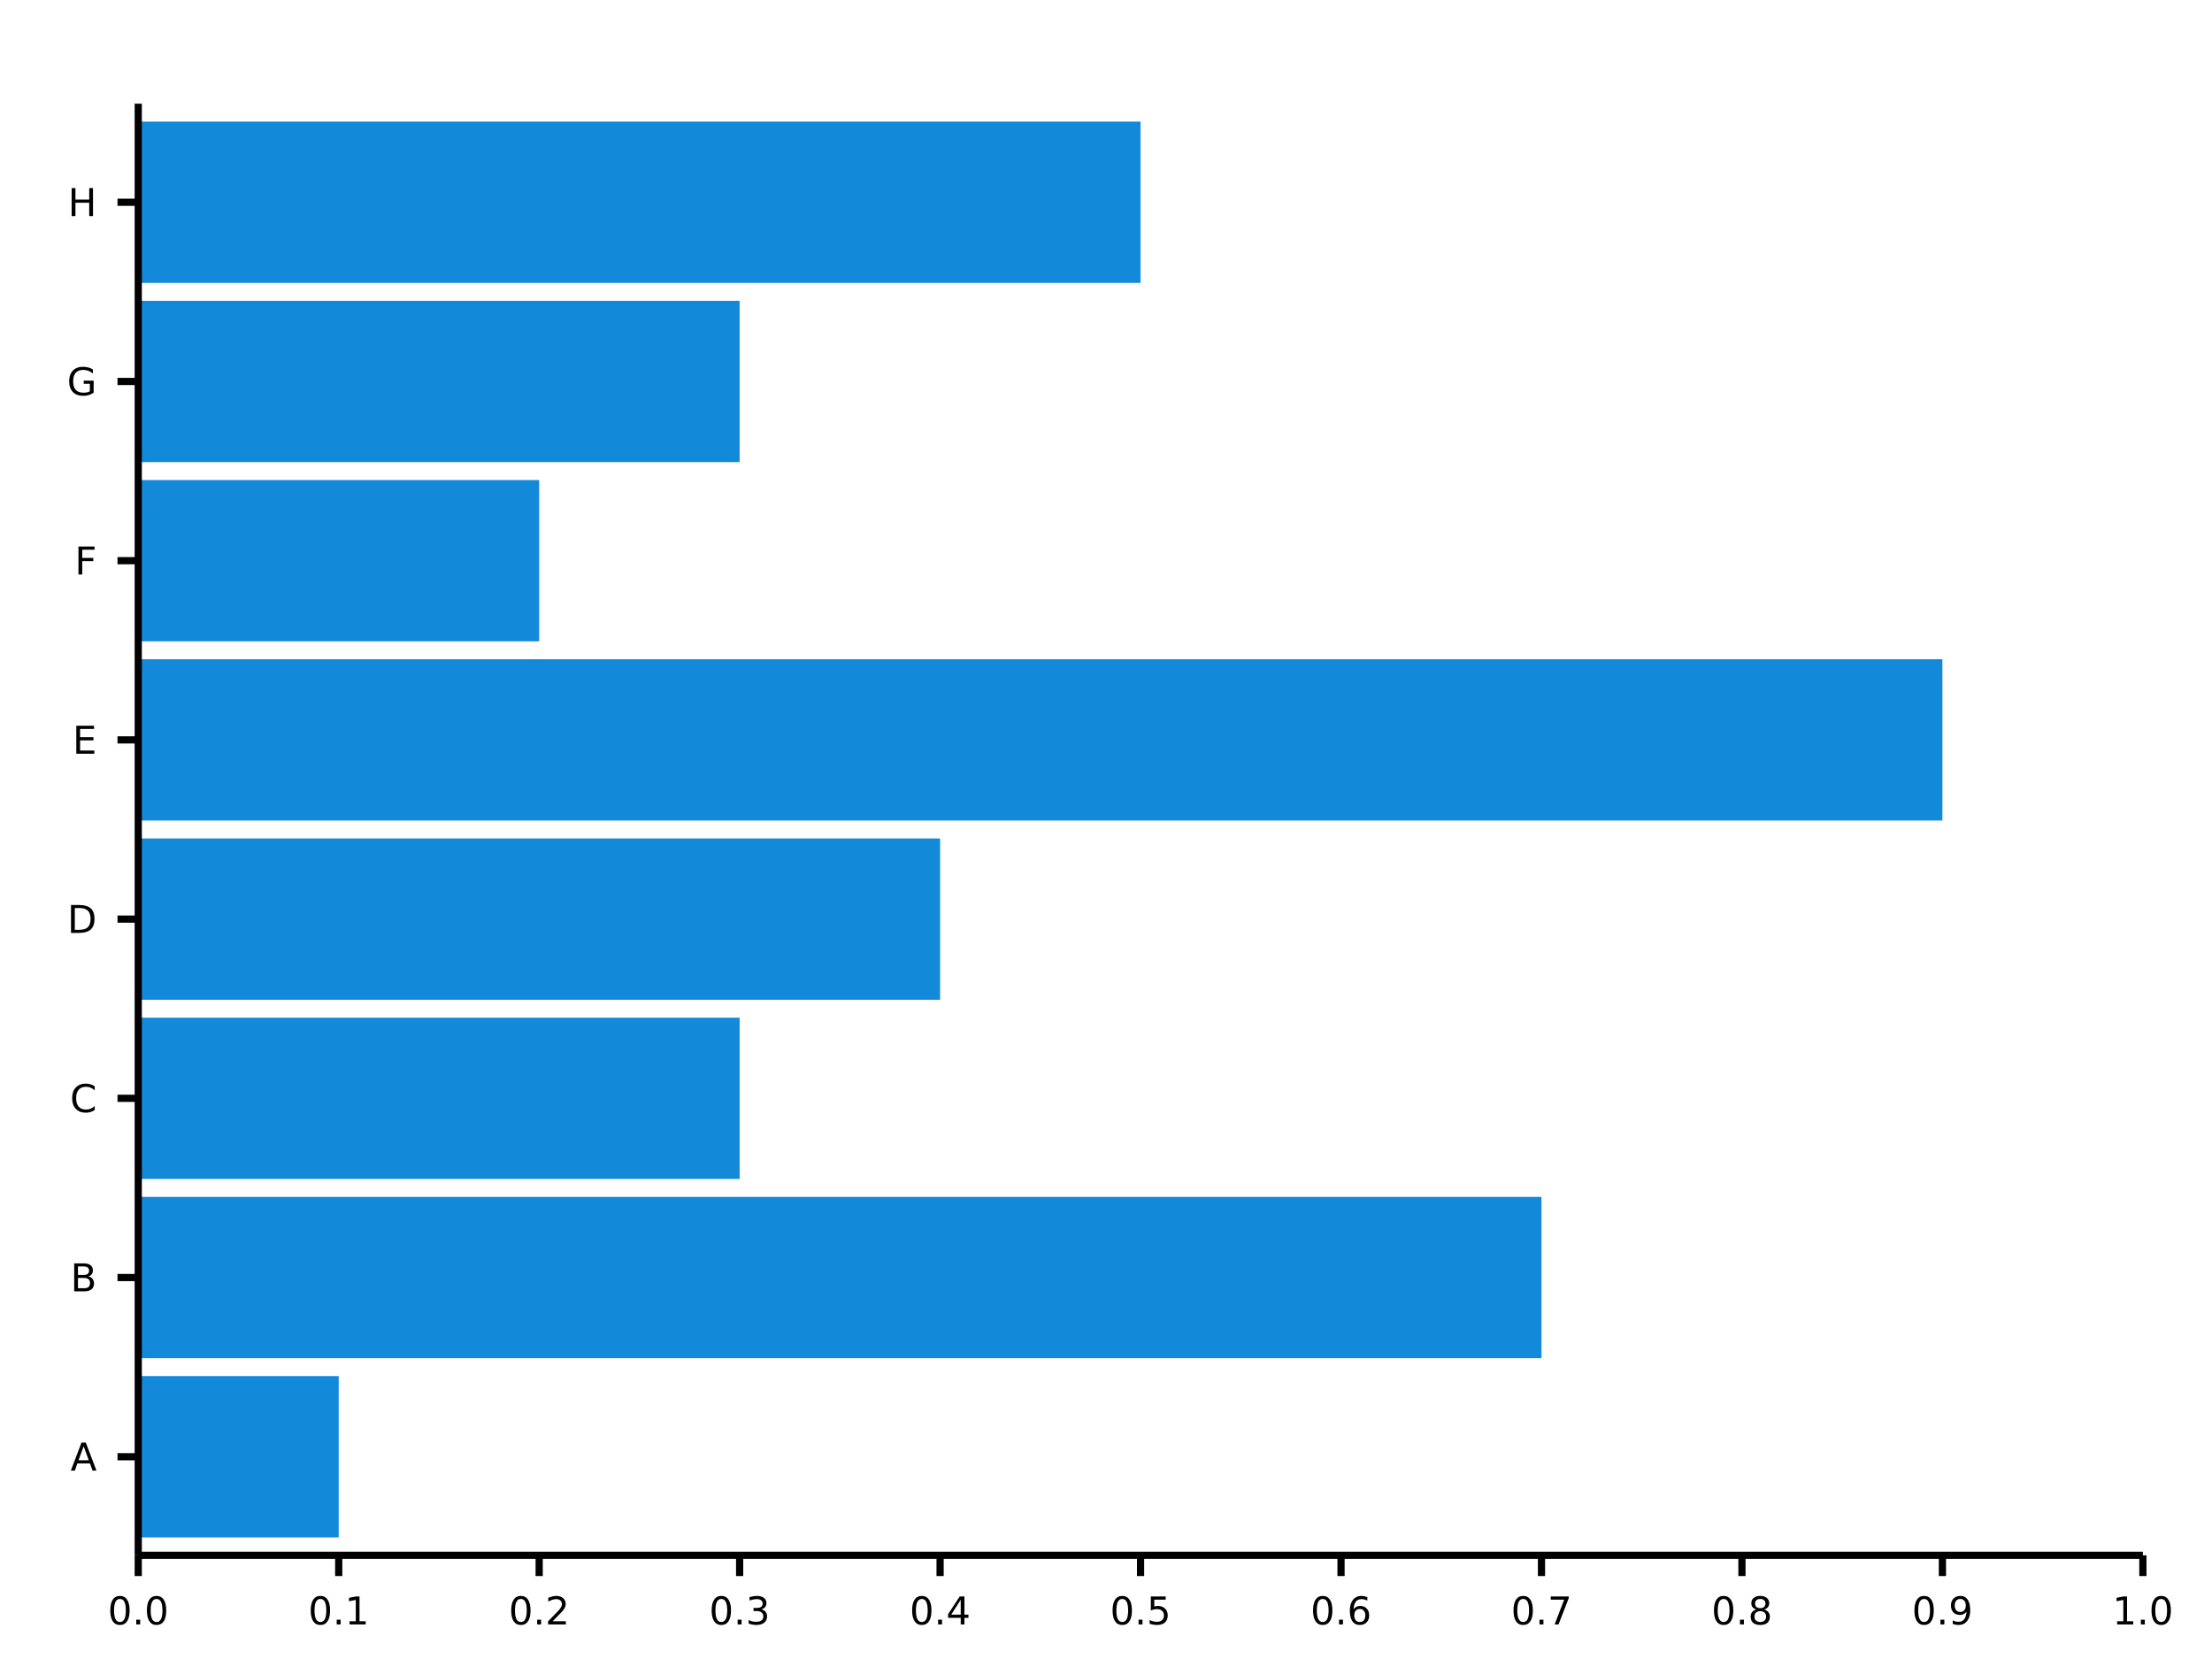
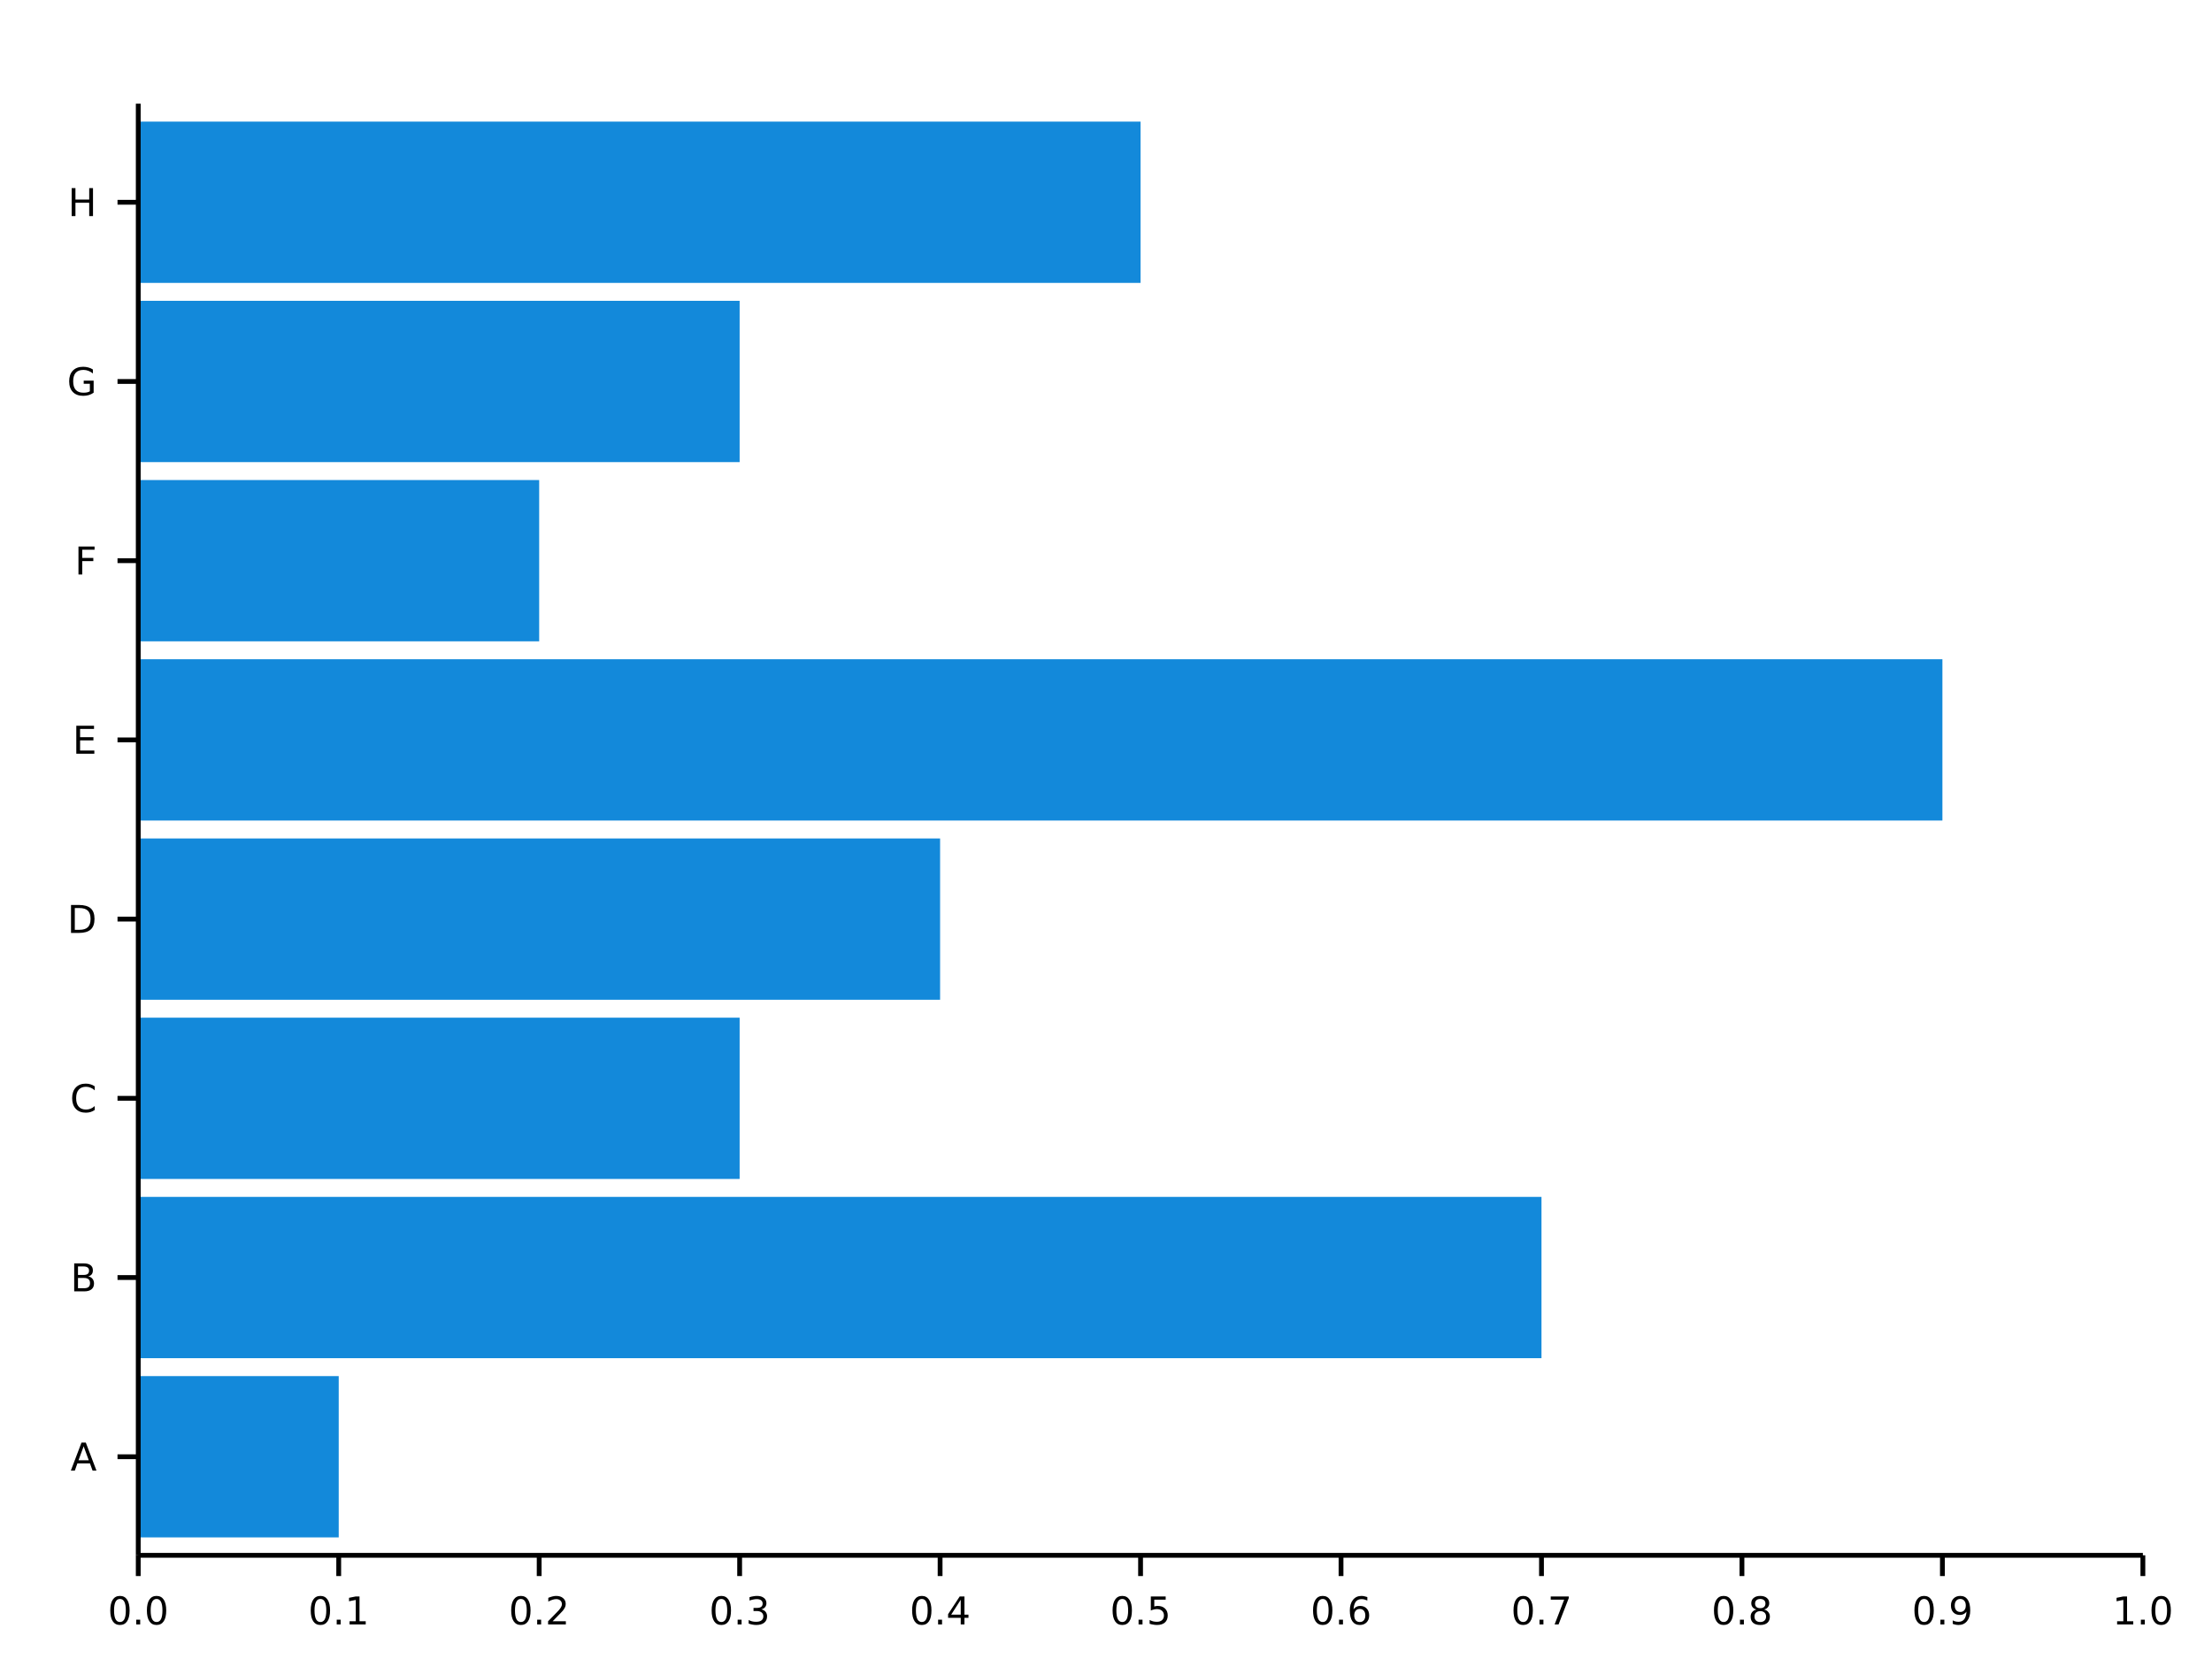
<svg xmlns="http://www.w3.org/2000/svg" xmlns:xlink="http://www.w3.org/1999/xlink" width="640px" height="480px" viewBox="0 0 640 480" version="1.1">
  <defs>
    <g>
      <symbol overflow="visible" id="glyph0-0">
        <path style="stroke:none;" d="M 0.547 1.969 L 0.547 -7.828 L 6.109 -7.828 L 6.109 1.969 Z M 1.172 1.344 L 5.484 1.344 L 5.484 -7.203 L 1.172 -7.203 Z M 1.172 1.344 " />
      </symbol>
      <symbol overflow="visible" id="glyph0-1">
        <path style="stroke:none;" d="M 3.531 -7.375 C 2.969 -7.375 2.539 -7.098 2.25 -6.547 C 1.969 -5.992 1.828 -5.16 1.828 -4.047 C 1.828 -2.93 1.969 -2.094 2.25 -1.531 C 2.539 -0.977 2.969 -0.703 3.531 -0.703 C 4.102 -0.703 4.531 -0.977 4.812 -1.531 C 5.094 -2.094 5.234 -2.93 5.234 -4.047 C 5.234 -5.16 5.094 -5.992 4.812 -6.547 C 4.531 -7.098 4.102 -7.375 3.531 -7.375 Z M 3.531 -8.25 C 4.438 -8.25 5.129 -7.891 5.609 -7.172 C 6.086 -6.453 6.328 -5.41 6.328 -4.047 C 6.328 -2.68 6.086 -1.641 5.609 -0.922 C 5.129 -0.203 4.438 0.156 3.531 0.156 C 2.625 0.156 1.93 -0.203 1.453 -0.922 C 0.973 -1.641 0.734 -2.68 0.734 -4.047 C 0.734 -5.41 0.973 -6.453 1.453 -7.172 C 1.93 -7.891 2.625 -8.25 3.531 -8.25 Z M 3.531 -8.25 " />
      </symbol>
      <symbol overflow="visible" id="glyph0-2">
        <path style="stroke:none;" d="M 1.188 -1.375 L 2.328 -1.375 L 2.328 0 L 1.188 0 Z M 1.188 -1.375 " />
      </symbol>
      <symbol overflow="visible" id="glyph0-3">
        <path style="stroke:none;" d="M 1.375 -0.922 L 3.172 -0.922 L 3.172 -7.094 L 1.219 -6.703 L 1.219 -7.703 L 3.156 -8.094 L 4.25 -8.094 L 4.25 -0.922 L 6.047 -0.922 L 6.047 0 L 1.375 0 Z M 1.375 -0.922 " />
      </symbol>
      <symbol overflow="visible" id="glyph0-4">
        <path style="stroke:none;" d="M 2.125 -0.922 L 5.953 -0.922 L 5.953 0 L 0.812 0 L 0.812 -0.922 C 1.227 -1.348 1.797 -1.926 2.516 -2.656 C 3.234 -3.383 3.688 -3.852 3.875 -4.062 C 4.219 -4.457 4.457 -4.789 4.594 -5.062 C 4.738 -5.332 4.812 -5.598 4.812 -5.859 C 4.812 -6.297 4.66 -6.648 4.359 -6.922 C 4.055 -7.191 3.66 -7.328 3.172 -7.328 C 2.828 -7.328 2.461 -7.266 2.078 -7.141 C 1.703 -7.023 1.301 -6.848 0.875 -6.609 L 0.875 -7.703 C 1.312 -7.879 1.723 -8.016 2.109 -8.109 C 2.492 -8.203 2.844 -8.25 3.156 -8.25 C 4 -8.25 4.664 -8.035 5.156 -7.609 C 5.656 -7.191 5.906 -6.633 5.906 -5.938 C 5.906 -5.602 5.844 -5.285 5.719 -4.984 C 5.594 -4.691 5.367 -4.344 5.047 -3.938 C 4.953 -3.832 4.66 -3.523 4.172 -3.016 C 3.691 -2.516 3.008 -1.816 2.125 -0.922 Z M 2.125 -0.922 " />
      </symbol>
      <symbol overflow="visible" id="glyph0-5">
        <path style="stroke:none;" d="M 4.5 -4.359 C 5.031 -4.254 5.441 -4.023 5.734 -3.672 C 6.023 -3.316 6.172 -2.879 6.172 -2.359 C 6.172 -1.555 5.895 -0.938 5.344 -0.5 C 4.801 -0.062 4.023 0.156 3.016 0.156 C 2.672 0.156 2.316 0.117 1.953 0.047 C 1.598 -0.016 1.227 -0.113 0.844 -0.25 L 0.844 -1.297 C 1.145 -1.117 1.477 -0.984 1.844 -0.891 C 2.207 -0.805 2.586 -0.766 2.984 -0.766 C 3.672 -0.766 4.191 -0.898 4.547 -1.172 C 4.91 -1.441 5.094 -1.836 5.094 -2.359 C 5.094 -2.828 4.922 -3.195 4.578 -3.469 C 4.242 -3.738 3.781 -3.875 3.188 -3.875 L 2.25 -3.875 L 2.25 -4.781 L 3.234 -4.781 C 3.773 -4.781 4.188 -4.883 4.469 -5.094 C 4.75 -5.312 4.891 -5.625 4.891 -6.031 C 4.891 -6.445 4.742 -6.766 4.453 -6.984 C 4.16 -7.211 3.738 -7.328 3.188 -7.328 C 2.883 -7.328 2.562 -7.289 2.219 -7.219 C 1.875 -7.156 1.5 -7.055 1.094 -6.922 L 1.094 -7.891 C 1.508 -8.016 1.895 -8.102 2.25 -8.156 C 2.613 -8.219 2.957 -8.25 3.281 -8.25 C 4.113 -8.25 4.77 -8.055 5.25 -7.672 C 5.738 -7.297 5.984 -6.785 5.984 -6.141 C 5.984 -5.691 5.852 -5.312 5.594 -5 C 5.344 -4.695 4.977 -4.484 4.5 -4.359 Z M 4.5 -4.359 " />
      </symbol>
      <symbol overflow="visible" id="glyph0-6">
        <path style="stroke:none;" d="M 4.203 -7.141 L 1.438 -2.828 L 4.203 -2.828 Z M 3.906 -8.094 L 5.281 -8.094 L 5.281 -2.828 L 6.438 -2.828 L 6.438 -1.906 L 5.281 -1.906 L 5.281 0 L 4.203 0 L 4.203 -1.906 L 0.547 -1.906 L 0.547 -2.969 Z M 3.906 -8.094 " />
      </symbol>
      <symbol overflow="visible" id="glyph0-7">
        <path style="stroke:none;" d="M 1.203 -8.094 L 5.5 -8.094 L 5.5 -7.172 L 2.203 -7.172 L 2.203 -5.188 C 2.359 -5.238 2.516 -5.281 2.672 -5.312 C 2.836 -5.344 3 -5.359 3.156 -5.359 C 4.062 -5.359 4.773 -5.109 5.297 -4.609 C 5.828 -4.117 6.094 -3.445 6.094 -2.594 C 6.094 -1.727 5.82 -1.051 5.281 -0.562 C 4.738 -0.082 3.973 0.156 2.984 0.156 C 2.648 0.156 2.305 0.125 1.953 0.062 C 1.598 0.008 1.234 -0.07 0.859 -0.188 L 0.859 -1.297 C 1.18 -1.117 1.516 -0.984 1.859 -0.891 C 2.211 -0.805 2.582 -0.766 2.969 -0.766 C 3.594 -0.766 4.086 -0.926 4.453 -1.25 C 4.816 -1.582 5 -2.031 5 -2.594 C 5 -3.156 4.816 -3.602 4.453 -3.938 C 4.086 -4.27 3.594 -4.438 2.969 -4.438 C 2.676 -4.438 2.383 -4.398 2.094 -4.328 C 1.801 -4.266 1.504 -4.164 1.203 -4.031 Z M 1.203 -8.094 " />
      </symbol>
      <symbol overflow="visible" id="glyph0-8">
        <path style="stroke:none;" d="M 3.672 -4.484 C 3.172 -4.484 2.773 -4.316 2.484 -3.984 C 2.203 -3.648 2.062 -3.188 2.062 -2.594 C 2.062 -2.008 2.203 -1.547 2.484 -1.203 C 2.773 -0.867 3.172 -0.703 3.672 -0.703 C 4.16 -0.703 4.547 -0.867 4.828 -1.203 C 5.117 -1.547 5.266 -2.008 5.266 -2.594 C 5.266 -3.188 5.117 -3.648 4.828 -3.984 C 4.547 -4.316 4.16 -4.484 3.672 -4.484 Z M 5.844 -7.922 L 5.844 -6.922 C 5.57 -7.047 5.297 -7.145 5.016 -7.219 C 4.734 -7.289 4.453 -7.328 4.172 -7.328 C 3.453 -7.328 2.898 -7.082 2.516 -6.594 C 2.141 -6.102 1.922 -5.363 1.859 -4.375 C 2.078 -4.688 2.348 -4.926 2.672 -5.094 C 2.992 -5.27 3.348 -5.359 3.734 -5.359 C 4.547 -5.359 5.188 -5.109 5.656 -4.609 C 6.133 -4.117 6.375 -3.445 6.375 -2.594 C 6.375 -1.758 6.125 -1.094 5.625 -0.594 C 5.133 -0.094 4.484 0.156 3.672 0.156 C 2.734 0.156 2.016 -0.203 1.516 -0.922 C 1.023 -1.641 0.781 -2.68 0.781 -4.047 C 0.781 -5.328 1.082 -6.348 1.688 -7.109 C 2.289 -7.867 3.109 -8.25 4.141 -8.25 C 4.41 -8.25 4.688 -8.219 4.969 -8.156 C 5.25 -8.102 5.539 -8.023 5.844 -7.922 Z M 5.844 -7.922 " />
      </symbol>
      <symbol overflow="visible" id="glyph0-9">
        <path style="stroke:none;" d="M 0.906 -8.094 L 6.125 -8.094 L 6.125 -7.625 L 3.172 0 L 2.031 0 L 4.797 -7.172 L 0.906 -7.172 Z M 0.906 -8.094 " />
      </symbol>
      <symbol overflow="visible" id="glyph0-10">
        <path style="stroke:none;" d="M 3.531 -3.844 C 3.008 -3.844 2.598 -3.703 2.297 -3.422 C 2.004 -3.148 1.859 -2.77 1.859 -2.281 C 1.859 -1.789 2.004 -1.406 2.297 -1.125 C 2.598 -0.844 3.008 -0.703 3.531 -0.703 C 4.051 -0.703 4.461 -0.844 4.766 -1.125 C 5.066 -1.406 5.219 -1.789 5.219 -2.281 C 5.219 -2.77 5.066 -3.148 4.766 -3.422 C 4.461 -3.703 4.051 -3.844 3.531 -3.844 Z M 2.438 -4.312 C 1.969 -4.426 1.598 -4.645 1.328 -4.969 C 1.066 -5.289 0.938 -5.68 0.938 -6.141 C 0.938 -6.785 1.164 -7.297 1.625 -7.672 C 2.094 -8.055 2.727 -8.25 3.531 -8.25 C 4.332 -8.25 4.961 -8.055 5.422 -7.672 C 5.891 -7.297 6.125 -6.785 6.125 -6.141 C 6.125 -5.68 5.988 -5.289 5.719 -4.969 C 5.457 -4.645 5.094 -4.426 4.625 -4.312 C 5.156 -4.188 5.566 -3.941 5.859 -3.578 C 6.16 -3.223 6.312 -2.789 6.312 -2.281 C 6.312 -1.488 6.07 -0.883 5.594 -0.469 C 5.113 -0.051 4.426 0.156 3.531 0.156 C 2.633 0.156 1.945 -0.051 1.469 -0.469 C 0.988 -0.883 0.75 -1.488 0.75 -2.281 C 0.75 -2.789 0.895 -3.223 1.188 -3.578 C 1.488 -3.941 1.906 -4.188 2.438 -4.312 Z M 2.031 -6.047 C 2.031 -5.617 2.16 -5.285 2.422 -5.047 C 2.691 -4.816 3.062 -4.703 3.531 -4.703 C 4 -4.703 4.363 -4.816 4.625 -5.047 C 4.895 -5.285 5.031 -5.617 5.031 -6.047 C 5.031 -6.461 4.895 -6.785 4.625 -7.016 C 4.363 -7.254 4 -7.375 3.531 -7.375 C 3.062 -7.375 2.691 -7.254 2.422 -7.016 C 2.16 -6.785 2.031 -6.461 2.031 -6.047 Z M 2.031 -6.047 " />
      </symbol>
      <symbol overflow="visible" id="glyph0-11">
        <path style="stroke:none;" d="M 1.219 -0.172 L 1.219 -1.172 C 1.488 -1.035 1.766 -0.93 2.047 -0.859 C 2.336 -0.797 2.617 -0.766 2.891 -0.766 C 3.609 -0.766 4.156 -1.004 4.531 -1.484 C 4.914 -1.973 5.141 -2.711 5.203 -3.703 C 4.984 -3.398 4.711 -3.164 4.391 -3 C 4.078 -2.832 3.723 -2.75 3.328 -2.75 C 2.516 -2.75 1.875 -2.992 1.406 -3.484 C 0.938 -3.973 0.703 -4.641 0.703 -5.484 C 0.703 -6.316 0.945 -6.984 1.438 -7.484 C 1.926 -7.992 2.582 -8.25 3.406 -8.25 C 4.344 -8.25 5.055 -7.891 5.547 -7.172 C 6.035 -6.453 6.281 -5.41 6.281 -4.047 C 6.281 -2.766 5.977 -1.742 5.375 -0.984 C 4.77 -0.223 3.957 0.156 2.938 0.156 C 2.656 0.156 2.375 0.129 2.094 0.078 C 1.812 0.023 1.52 -0.055 1.219 -0.172 Z M 3.406 -3.609 C 3.895 -3.609 4.281 -3.773 4.562 -4.109 C 4.852 -4.441 5 -4.898 5 -5.484 C 5 -6.066 4.852 -6.523 4.562 -6.859 C 4.281 -7.203 3.895 -7.375 3.406 -7.375 C 2.906 -7.375 2.508 -7.203 2.219 -6.859 C 1.938 -6.523 1.797 -6.066 1.797 -5.484 C 1.797 -4.898 1.938 -4.441 2.219 -4.109 C 2.508 -3.773 2.906 -3.609 3.406 -3.609 Z M 3.406 -3.609 " />
      </symbol>
      <symbol overflow="visible" id="glyph0-12">
        <path style="stroke:none;" d="M 3.797 -7.016 L 2.312 -2.984 L 5.281 -2.984 Z M 3.172 -8.094 L 4.422 -8.094 L 7.5 0 L 6.375 0 L 5.625 -2.078 L 1.984 -2.078 L 1.25 0 L 0.094 0 Z M 3.172 -8.094 " />
      </symbol>
      <symbol overflow="visible" id="glyph0-13">
        <path style="stroke:none;" d="M 2.188 -3.875 L 2.188 -0.906 L 3.938 -0.906 C 4.531 -0.906 4.969 -1.023 5.25 -1.266 C 5.531 -1.504 5.672 -1.879 5.672 -2.391 C 5.672 -2.891 5.531 -3.258 5.25 -3.5 C 4.969 -3.75 4.531 -3.875 3.938 -3.875 Z M 2.188 -7.203 L 2.188 -4.75 L 3.812 -4.75 C 4.344 -4.75 4.738 -4.848 5 -5.047 C 5.258 -5.254 5.391 -5.566 5.391 -5.984 C 5.391 -6.391 5.258 -6.691 5 -6.891 C 4.738 -7.098 4.344 -7.203 3.812 -7.203 Z M 1.094 -8.094 L 3.891 -8.094 C 4.723 -8.094 5.363 -7.922 5.812 -7.578 C 6.27 -7.234 6.5 -6.738 6.5 -6.094 C 6.5 -5.602 6.379 -5.207 6.141 -4.906 C 5.91 -4.613 5.57 -4.43 5.125 -4.359 C 5.664 -4.242 6.082 -4.004 6.375 -3.641 C 6.676 -3.273 6.828 -2.816 6.828 -2.266 C 6.828 -1.547 6.582 -0.988 6.094 -0.594 C 5.602 -0.195 4.906 0 4 0 L 1.094 0 Z M 1.094 -8.094 " />
      </symbol>
      <symbol overflow="visible" id="glyph0-14">
        <path style="stroke:none;" d="M 7.156 -7.469 L 7.156 -6.312 C 6.789 -6.656 6.395 -6.91 5.969 -7.078 C 5.551 -7.254 5.109 -7.344 4.641 -7.344 C 3.711 -7.344 3.004 -7.055 2.516 -6.484 C 2.023 -5.922 1.781 -5.109 1.781 -4.047 C 1.781 -2.973 2.023 -2.156 2.516 -1.594 C 3.004 -1.031 3.711 -0.75 4.641 -0.75 C 5.109 -0.75 5.551 -0.832 5.969 -1 C 6.395 -1.164 6.789 -1.422 7.156 -1.766 L 7.156 -0.625 C 6.77 -0.363 6.363 -0.164 5.938 -0.031 C 5.508 0.094 5.055 0.156 4.578 0.156 C 3.348 0.156 2.379 -0.219 1.672 -0.969 C 0.973 -1.719 0.625 -2.742 0.625 -4.047 C 0.625 -5.348 0.973 -6.375 1.672 -7.125 C 2.379 -7.875 3.348 -8.25 4.578 -8.25 C 5.066 -8.25 5.523 -8.18 5.953 -8.047 C 6.379 -7.922 6.781 -7.727 7.156 -7.469 Z M 7.156 -7.469 " />
      </symbol>
      <symbol overflow="visible" id="glyph0-15">
        <path style="stroke:none;" d="M 2.188 -7.203 L 2.188 -0.906 L 3.516 -0.906 C 4.629 -0.906 5.445 -1.156 5.969 -1.656 C 6.488 -2.164 6.75 -2.969 6.75 -4.062 C 6.75 -5.145 6.488 -5.938 5.969 -6.438 C 5.445 -6.945 4.629 -7.203 3.516 -7.203 Z M 1.094 -8.094 L 3.344 -8.094 C 4.914 -8.094 6.066 -7.766 6.797 -7.109 C 7.523 -6.461 7.891 -5.445 7.891 -4.062 C 7.891 -2.664 7.52 -1.641 6.781 -0.984 C 6.051 -0.328 4.906 0 3.344 0 L 1.094 0 Z M 1.094 -8.094 " />
      </symbol>
      <symbol overflow="visible" id="glyph0-16">
        <path style="stroke:none;" d="M 1.094 -8.094 L 6.219 -8.094 L 6.219 -7.172 L 2.188 -7.172 L 2.188 -4.781 L 6.047 -4.781 L 6.047 -3.859 L 2.188 -3.859 L 2.188 -0.922 L 6.312 -0.922 L 6.312 0 L 1.094 0 Z M 1.094 -8.094 " />
      </symbol>
      <symbol overflow="visible" id="glyph0-17">
        <path style="stroke:none;" d="M 1.094 -8.094 L 5.75 -8.094 L 5.75 -7.172 L 2.188 -7.172 L 2.188 -4.797 L 5.391 -4.797 L 5.391 -3.875 L 2.188 -3.875 L 2.188 0 L 1.094 0 Z M 1.094 -8.094 " />
      </symbol>
      <symbol overflow="visible" id="glyph0-18">
        <path style="stroke:none;" d="M 6.609 -1.156 L 6.609 -3.328 L 4.828 -3.328 L 4.828 -4.234 L 7.703 -4.234 L 7.703 -0.75 C 7.273 -0.445 6.805 -0.219 6.297 -0.062 C 5.785 0.082 5.242 0.156 4.672 0.156 C 3.398 0.156 2.406 -0.211 1.688 -0.953 C 0.977 -1.691 0.625 -2.723 0.625 -4.047 C 0.625 -5.367 0.977 -6.398 1.688 -7.141 C 2.406 -7.879 3.398 -8.25 4.672 -8.25 C 5.191 -8.25 5.691 -8.18 6.172 -8.047 C 6.648 -7.922 7.086 -7.727 7.484 -7.469 L 7.484 -6.312 C 7.078 -6.656 6.645 -6.91 6.188 -7.078 C 5.738 -7.254 5.258 -7.344 4.75 -7.344 C 3.758 -7.344 3.016 -7.066 2.516 -6.516 C 2.023 -5.961 1.781 -5.141 1.781 -4.047 C 1.781 -2.953 2.023 -2.129 2.516 -1.578 C 3.016 -1.023 3.758 -0.75 4.75 -0.75 C 5.145 -0.75 5.492 -0.781 5.797 -0.844 C 6.098 -0.906 6.367 -1.008 6.609 -1.156 Z M 6.609 -1.156 " />
      </symbol>
      <symbol overflow="visible" id="glyph0-19">
        <path style="stroke:none;" d="M 1.094 -8.094 L 2.188 -8.094 L 2.188 -4.781 L 6.172 -4.781 L 6.172 -8.094 L 7.266 -8.094 L 7.266 0 L 6.172 0 L 6.172 -3.859 L 2.188 -3.859 L 2.188 0 L 1.094 0 Z M 1.094 -8.094 " />
      </symbol>
    </g>
  </defs>
  <g id="surface0">
    <path style=" stroke:none;fill-rule:nonzero;fill:rgb(7.451%,53.725%,85.49%);fill-opacity:1;" d="M 40 444.816 L 98 444.816 L 98 398.148 L 40 398.148 L 40 444.816 " />
    <path style=" stroke:none;fill-rule:nonzero;fill:rgb(7.451%,53.725%,85.49%);fill-opacity:1;" d="M 40 392.965 L 446 392.965 L 446 346.297 L 40 346.297 L 40 392.965 " />
    <path style=" stroke:none;fill-rule:nonzero;fill:rgb(7.451%,53.725%,85.49%);fill-opacity:1;" d="M 40 341.109 L 214 341.109 L 214 294.445 L 40 294.445 L 40 341.109 " />
    <path style=" stroke:none;fill-rule:nonzero;fill:rgb(7.451%,53.725%,85.49%);fill-opacity:1;" d="M 40 289.258 L 272 289.258 L 272 242.594 L 40 242.594 L 40 289.258 " />
    <path style=" stroke:none;fill-rule:nonzero;fill:rgb(7.451%,53.725%,85.49%);fill-opacity:1;" d="M 40 237.406 L 562 237.406 L 562 190.742 L 40 190.742 L 40 237.406 " />
    <path style=" stroke:none;fill-rule:nonzero;fill:rgb(7.451%,53.725%,85.49%);fill-opacity:1;" d="M 40 185.555 L 156 185.555 L 156 138.891 L 40 138.891 L 40 185.555 " />
    <path style=" stroke:none;fill-rule:nonzero;fill:rgb(7.451%,53.725%,85.49%);fill-opacity:1;" d="M 40 133.703 L 214 133.703 L 214 87.035 L 40 87.035 L 40 133.703 " />
    <path style=" stroke:none;fill-rule:nonzero;fill:rgb(7.451%,53.725%,85.49%);fill-opacity:1;" d="M 40 81.852 L 330 81.852 L 330 35.184 L 40 35.184 L 40 81.852 " />
-     <path style="fill:none;stroke-width:2.083;stroke-linecap:butt;stroke-linejoin:miter;stroke:rgb(0%,0%,0%);stroke-opacity:1;stroke-miterlimit:10;" d="M 40 30 L 620 30 " transform="matrix(1,0,0,-1,0,480)" />
-     <path style="fill:none;stroke-width:2.083;stroke-linecap:butt;stroke-linejoin:miter;stroke:rgb(0%,0%,0%);stroke-opacity:1;stroke-miterlimit:10;" d="M 40 30 L 40 24 M 98 30 L 98 24 M 156 30 L 156 24 M 214 30 L 214 24 M 272 30 L 272 24 M 330 30 L 330 24 M 388 30 L 388 24 M 446 30 L 446 24 M 504 30 L 504 24 M 562 30 L 562 24 M 620 30 L 620 24 " transform="matrix(1,0,0,-1,0,480)" />
+     <path style="fill:none;stroke-width:1.389;stroke-linecap:butt;stroke-linejoin:miter;stroke:rgb(0%,0%,0%);stroke-opacity:1;stroke-miterlimit:10;" d="M 40 30 L 620 30 " transform="matrix(1,0,0,-1,0,480)" />
+     <path style="fill:none;stroke-width:1.389;stroke-linecap:butt;stroke-linejoin:miter;stroke:rgb(0%,0%,0%);stroke-opacity:1;stroke-miterlimit:10;" d="M 40 30 L 40 24 M 98 30 L 98 24 M 156 30 L 156 24 M 214 30 L 214 24 M 272 30 L 272 24 M 330 30 L 330 24 M 388 30 L 388 24 M 446 30 L 446 24 M 504 30 L 504 24 M 562 30 L 562 24 M 620 30 L 620 24 " transform="matrix(1,0,0,-1,0,480)" />
    <g style="fill:rgb(0%,0%,0%);fill-opacity:1;">
      <use xlink:href="#glyph0-1" x="31.172" y="470" />
      <use xlink:href="#glyph0-2" x="38.234" y="470" />
      <use xlink:href="#glyph0-1" x="41.766" y="470" />
    </g>
    <g style="fill:rgb(0%,0%,0%);fill-opacity:1;">
      <use xlink:href="#glyph0-1" x="89.172" y="470" />
      <use xlink:href="#glyph0-2" x="96.234" y="470" />
      <use xlink:href="#glyph0-3" x="99.766" y="470" />
    </g>
    <g style="fill:rgb(0%,0%,0%);fill-opacity:1;">
      <use xlink:href="#glyph0-1" x="147.172" y="470" />
      <use xlink:href="#glyph0-2" x="154.234" y="470" />
      <use xlink:href="#glyph0-4" x="157.766" y="470" />
    </g>
    <g style="fill:rgb(0%,0%,0%);fill-opacity:1;">
      <use xlink:href="#glyph0-1" x="205.172" y="470" />
      <use xlink:href="#glyph0-2" x="212.234" y="470" />
      <use xlink:href="#glyph0-5" x="215.766" y="470" />
    </g>
    <g style="fill:rgb(0%,0%,0%);fill-opacity:1;">
      <use xlink:href="#glyph0-1" x="263.172" y="470" />
      <use xlink:href="#glyph0-2" x="270.234" y="470" />
      <use xlink:href="#glyph0-6" x="273.766" y="470" />
    </g>
    <g style="fill:rgb(0%,0%,0%);fill-opacity:1;">
      <use xlink:href="#glyph0-1" x="321.172" y="470" />
      <use xlink:href="#glyph0-2" x="328.234" y="470" />
      <use xlink:href="#glyph0-7" x="331.766" y="470" />
    </g>
    <g style="fill:rgb(0%,0%,0%);fill-opacity:1;">
      <use xlink:href="#glyph0-1" x="379.172" y="470" />
      <use xlink:href="#glyph0-2" x="386.234" y="470" />
      <use xlink:href="#glyph0-8" x="389.766" y="470" />
    </g>
    <g style="fill:rgb(0%,0%,0%);fill-opacity:1;">
      <use xlink:href="#glyph0-1" x="437.172" y="470" />
      <use xlink:href="#glyph0-2" x="444.234" y="470" />
      <use xlink:href="#glyph0-9" x="447.766" y="470" />
    </g>
    <g style="fill:rgb(0%,0%,0%);fill-opacity:1;">
      <use xlink:href="#glyph0-1" x="495.172" y="470" />
      <use xlink:href="#glyph0-2" x="502.234" y="470" />
      <use xlink:href="#glyph0-10" x="505.766" y="470" />
    </g>
    <g style="fill:rgb(0%,0%,0%);fill-opacity:1;">
      <use xlink:href="#glyph0-1" x="553.172" y="470" />
      <use xlink:href="#glyph0-2" x="560.234" y="470" />
      <use xlink:href="#glyph0-11" x="563.766" y="470" />
    </g>
    <g style="fill:rgb(0%,0%,0%);fill-opacity:1;">
      <use xlink:href="#glyph0-3" x="611.172" y="470" />
      <use xlink:href="#glyph0-2" x="618.234" y="470" />
      <use xlink:href="#glyph0-1" x="621.766" y="470" />
    </g>
-     <path style="fill:none;stroke-width:2.083;stroke-linecap:butt;stroke-linejoin:miter;stroke:rgb(0%,0%,0%);stroke-opacity:1;stroke-miterlimit:10;" d="M 40 30 L 40 450 " transform="matrix(1,0,0,-1,0,480)" />
-     <path style="fill:none;stroke-width:2.083;stroke-linecap:butt;stroke-linejoin:miter;stroke:rgb(0%,0%,0%);stroke-opacity:1;stroke-miterlimit:10;" d="M 40 58.52 L 34 58.52 M 40 110.371 L 34 110.371 M 40 162.223 L 34 162.223 M 40 214.074 L 34 214.074 M 40 265.926 L 34 265.926 M 40 317.777 L 34 317.777 M 40 369.629 L 34 369.629 M 40 421.48 L 34 421.48 " transform="matrix(1,0,0,-1,0,480)" />
+     <path style="fill:none;stroke-width:1.389;stroke-linecap:butt;stroke-linejoin:miter;stroke:rgb(0%,0%,0%);stroke-opacity:1;stroke-miterlimit:10;" d="M 40 30 L 40 450 " transform="matrix(1,0,0,-1,0,480)" />
+     <path style="fill:none;stroke-width:1.389;stroke-linecap:butt;stroke-linejoin:miter;stroke:rgb(0%,0%,0%);stroke-opacity:1;stroke-miterlimit:10;" d="M 40 58.52 L 34 58.52 M 40 110.371 L 34 110.371 M 40 162.223 L 34 162.223 M 40 214.074 L 34 214.074 M 40 265.926 L 34 265.926 M 40 317.777 L 34 317.777 M 40 369.629 L 34 369.629 M 40 421.48 L 34 421.48 " transform="matrix(1,0,0,-1,0,480)" />
    <g style="fill:rgb(0%,0%,0%);fill-opacity:1;">
      <use xlink:href="#glyph0-12" x="20.406" y="425.481" />
    </g>
    <g style="fill:rgb(0%,0%,0%);fill-opacity:1;">
      <use xlink:href="#glyph0-13" x="20.375" y="373.63" />
    </g>
    <g style="fill:rgb(0%,0%,0%);fill-opacity:1;">
      <use xlink:href="#glyph0-14" x="20.25" y="321.778" />
    </g>
    <g style="fill:rgb(0%,0%,0%);fill-opacity:1;">
      <use xlink:href="#glyph0-15" x="19.453" y="269.926" />
    </g>
    <g style="fill:rgb(0%,0%,0%);fill-opacity:1;">
      <use xlink:href="#glyph0-16" x="20.984" y="218.074" />
    </g>
    <g style="fill:rgb(0%,0%,0%);fill-opacity:1;">
      <use xlink:href="#glyph0-17" x="21.609" y="166.222" />
    </g>
    <g style="fill:rgb(0%,0%,0%);fill-opacity:1;">
      <use xlink:href="#glyph0-18" x="19.391" y="114.37" />
    </g>
    <g style="fill:rgb(0%,0%,0%);fill-opacity:1;">
      <use xlink:href="#glyph0-19" x="19.641" y="62.519" />
    </g>
  </g>
</svg>
